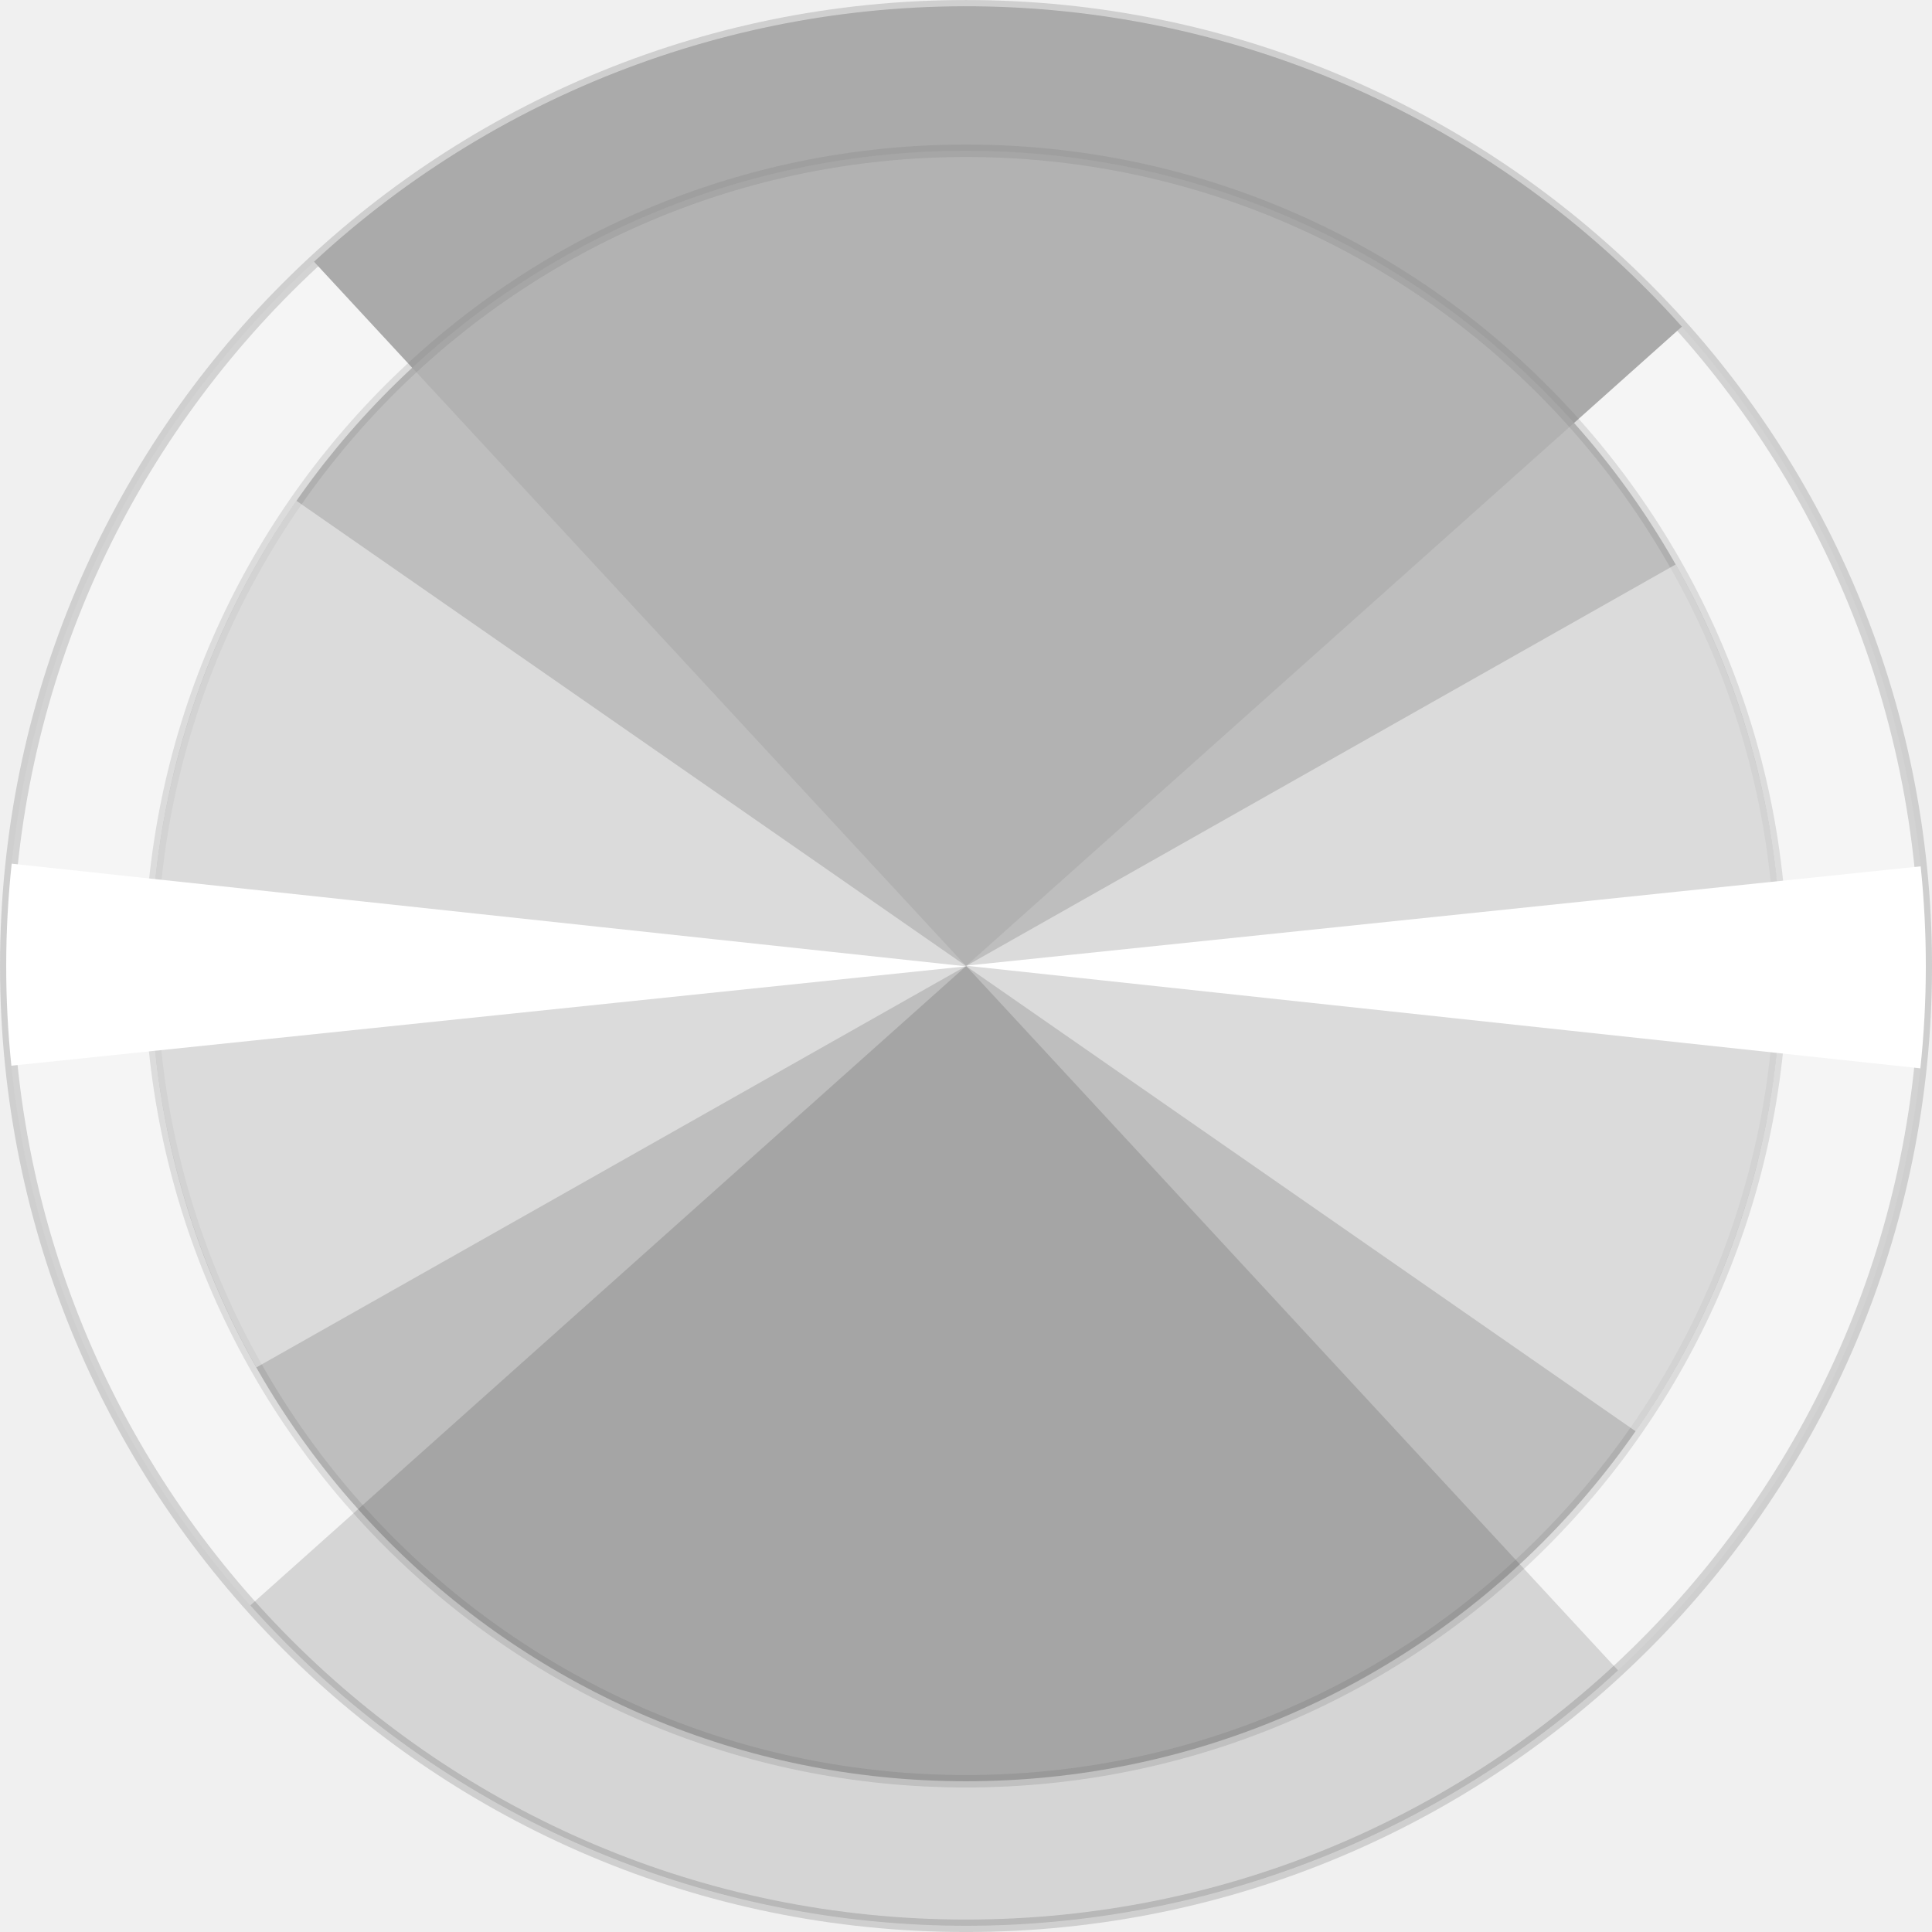
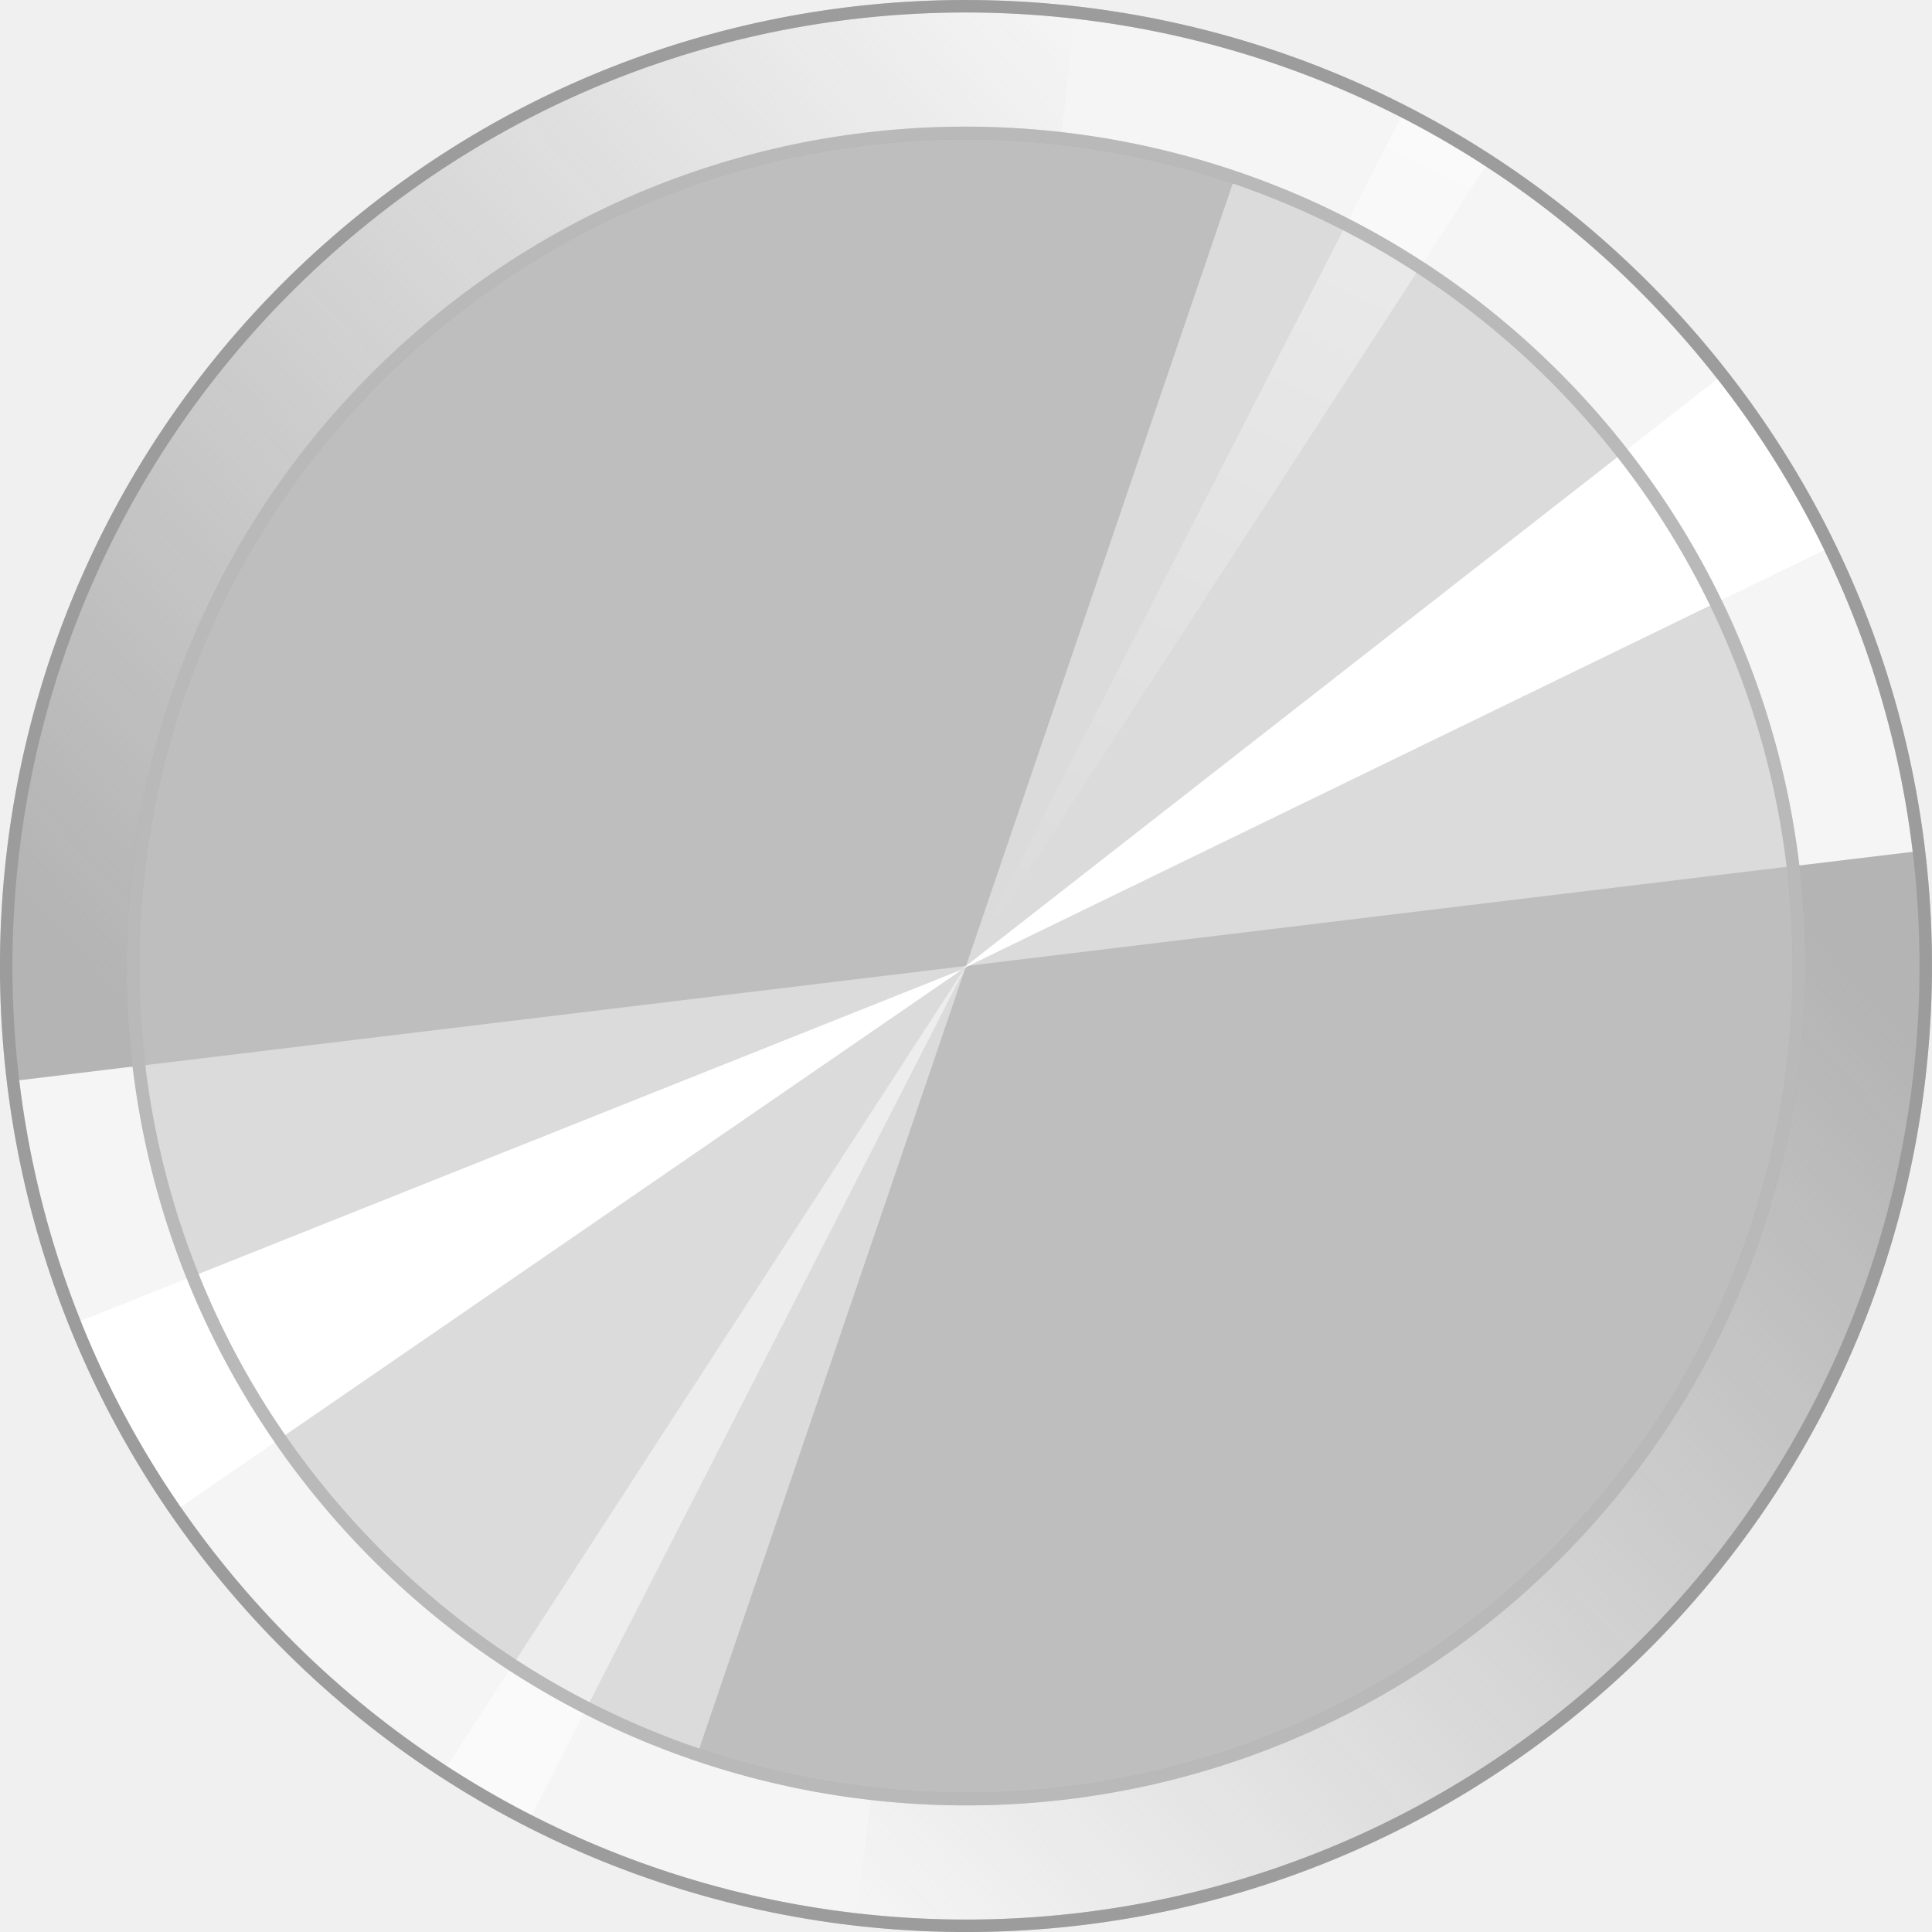
- <svg xmlns="http://www.w3.org/2000/svg" width="12.404mm" height="12.404mm" viewBox="0 0 12.404 12.404" version="1.1" id="svg1">
-   <defs id="defs1" />
+ <svg xmlns="http://www.w3.org/2000/svg" xmlns:xlink="http://www.w3.org/1999/xlink" width="12.404mm" height="12.404mm" viewBox="0 0 12.404 12.404" version="1.1" id="svg1">
+   <defs id="defs1">
+     <linearGradient id="linearGradient13">
+       <stop style="stop-color:#ffffff;stop-opacity:0;" offset="0" id="stop14" />
+       <stop style="stop-color:#ffffff;stop-opacity:0.912;" offset="1" id="stop13" />
+     </linearGradient>
+     <linearGradient id="linearGradient11">
+       <stop style="stop-color:#000000;stop-opacity:0.196;" offset="0" id="stop11" />
+       <stop style="stop-color:#000000;stop-opacity:0;" offset="1" id="stop12" />
+     </linearGradient>
+     <linearGradient id="linearGradient9">
+       <stop style="stop-color:#b4b4b4;stop-opacity:1;" offset="0" id="stop9" />
+       <stop style="stop-color:#b4b4b4;stop-opacity:0;" offset="1" id="stop10" />
+     </linearGradient>
+     <linearGradient id="linearGradient7">
+       <stop style="stop-color:#171717;stop-opacity:0.036;" offset="0" id="stop7" />
+       <stop style="stop-color:#ffffff;stop-opacity:0.247;" offset="1" id="stop8" />
+     </linearGradient>
+     <linearGradient id="linearGradient3">
+       <stop style="stop-color:#cbcbcb;stop-opacity:1;" offset="0" id="stop3" />
+       <stop style="stop-color:#ffffff;stop-opacity:1;" offset="1" id="stop4" />
+     </linearGradient>
+     <linearGradient xlink:href="#linearGradient3" id="linearGradient4" x1="6.914" y1="5.358" x2="8.455" y2="5.358" gradientUnits="userSpaceOnUse" />
+     <linearGradient xlink:href="#linearGradient7" id="linearGradient8" x1="-15.294" y1="-0.892" x2="-7.542" y2="0.268" gradientUnits="userSpaceOnUse" />
+     <linearGradient xlink:href="#linearGradient9" id="linearGradient10" x1="-15.559" y1="0.61" x2="-6.778" y2="0.61" gradientUnits="userSpaceOnUse" gradientTransform="translate(12.06544,8.246413)" />
+     <linearGradient xlink:href="#linearGradient11" id="linearGradient12" x1="4.414" y1="7.797" x2="7.112" y2="12.469" gradientUnits="userSpaceOnUse" />
+     <linearGradient xlink:href="#linearGradient13" id="linearGradient14" x1="-11.16" y1="3.693" x2="-5.651" y2="1.467" gradientUnits="userSpaceOnUse" gradientTransform="translate(12.06544,8.246413)" />
+     <linearGradient xlink:href="#linearGradient9" id="linearGradient1" gradientUnits="userSpaceOnUse" x1="-15.559" y1="0.61" x2="-6.778" y2="0.61" gradientTransform="translate(10.68103,-15.62756)" />
+   </defs>
  <g id="layer1" transform="translate(-2.252885,-2.252885)">
-     <circle style="fill:#f5f5f5;fill-opacity:1;stroke:#757575;stroke-width:0.08;stroke-linecap:round;stroke-linejoin:round;stroke-dasharray:none;stroke-dashoffset:48.849;stroke-opacity:0.273" id="path1" cx="8.455" cy="8.455" r="6.162" />
-     <path style="fill:#b4b4b4;fill-opacity:1;stroke:#757575;stroke-width:0;stroke-linecap:round;stroke-linejoin:round;stroke-dashoffset:48.849" id="path4" d="M 4.269,3.933 A 6.162,6.162 0 0 1 8.747,2.3 6.162,6.162 0 0 1 13.051,4.35 L 8.455,8.455 Z" />
+     <circle style="fill:#f5f5f5;fill-opacity:1;stroke:#757575;stroke-width:0.08;stroke-linecap:round;stroke-linejoin:round;stroke-dasharray:none;stroke-dashoffset:48.849;stroke-opacity:0.273" id="path1" cx="0.692" cy="11.937" r="6.162" transform="rotate(-41.68122)" />
+     <path style="display:inline;fill:url(#linearGradient10);fill-opacity:1;stroke:#757575;stroke-width:0;stroke-linecap:round;stroke-linejoin:round;stroke-dashoffset:48.849" id="path4" d="M -4.368,8.42 A 6.162,6.162 0 0 1 0.317,5.786 6.162,6.162 0 0 1 5.288,7.832 L 0.692,11.937 Z" transform="rotate(-41.68122)" />
+     <path style="display:inline;fill:url(#linearGradient1);fill-opacity:1;stroke:#757575;stroke-width:0;stroke-linecap:round;stroke-linejoin:round;stroke-dashoffset:48.849" id="path4-9" d="m -5.752,-15.454 a 6.162,6.162 0 0 1 4.685,-2.634 6.162,6.162 0 0 1 4.97,2.046 l -4.596,4.105 z" transform="rotate(138.3188)" />
    <path style="display:none;fill:#ffffff;fill-opacity:1;stroke:#757575;stroke-width:0;stroke-linecap:round;stroke-linejoin:round;stroke-dashoffset:48.849" id="path4-6-9" d="m 9.711,2.422 a 6.162,6.162 0 0 1 1.172,0.369 L 8.455,8.455 Z" />
    <path style="display:none;fill:#ffffff;fill-opacity:1;stroke:#757575;stroke-width:0;stroke-linecap:round;stroke-linejoin:round;stroke-dashoffset:48.849" id="path4-6-9-2" d="m -7.185,2.422 a 6.162,6.162 0 0 1 1.172,0.369 l -2.428,5.663 z" transform="scale(-1,1)" />
-     <circle style="fill:#bebebe;fill-opacity:1;stroke:#757575;stroke-width:0.08;stroke-linecap:round;stroke-linejoin:round;stroke-dasharray:none;stroke-dashoffset:48.849;stroke-opacity:0.196" id="path3" cx="8.455" cy="8.455" r="5.234" />
-     <path style="display:inline;fill:#6b6b6b;fill-opacity:0.129;stroke:#757575;stroke-width:0;stroke-linecap:round;stroke-linejoin:round;stroke-dashoffset:48.849" id="path4-6" d="M 4.269,3.933 A 6.162,6.162 0 0 1 8.747,2.3 6.162,6.162 0 0 1 13.051,4.35 L 8.455,8.455 Z" />
-     <path style="fill:#000000;fill-opacity:0.129;stroke:#757575;stroke-width:0;stroke-linecap:round;stroke-linejoin:round;stroke-dashoffset:48.849" id="path4-1" d="m -12.641,-12.977 a 6.162,6.162 0 0 1 4.478,-1.633 6.162,6.162 0 0 1 4.303,2.05 l -4.596,4.105 z" transform="scale(-1)" />
-     <path style="fill:#ffffff;fill-opacity:0.446;stroke:#757575;stroke-width:0;stroke-linecap:round;stroke-linejoin:round;stroke-dashoffset:48.849" id="path5" d="M 13.011,5.877 A 5.234,5.234 0 0 1 12.754,11.442 L 8.455,8.455 Z" />
-     <path style="fill:#ffffff;fill-opacity:1;stroke:none;stroke-width:0;stroke-linecap:round;stroke-linejoin:round;stroke-dashoffset:48.849" id="path5-2" d="m 14.584,7.815 a 6.162,6.162 0 0 1 -0.002,1.297 L 8.455,8.453 Z" />
-     <path style="fill:#ffffff;fill-opacity:1;stroke:none;stroke-width:0;stroke-linecap:round;stroke-linejoin:round;stroke-dashoffset:48.849" id="path5-2-5" d="m -2.326,-9.095 a 6.162,6.162 0 0 1 -0.002,1.297 l -6.127,-0.659 z" transform="scale(-1)" />
-     <path style="fill:#ffffff;fill-opacity:0.446;stroke:#757575;stroke-width:0;stroke-linecap:round;stroke-linejoin:round;stroke-dashoffset:48.849" id="path5-3" d="m -3.899,-11.032 a 5.234,5.234 0 0 1 -0.257,5.564 l -4.299,-2.987 z" transform="scale(-1)" />
+     <path style="display:none;fill:url(#linearGradient4);fill-opacity:1;stroke:none;stroke-width:0.1;stroke-linecap:round;stroke-linejoin:round;stroke-dashoffset:48.849;stroke-opacity:0.217" id="path2" d="M 6.914,2.449 A 6.202,6.202 0 0 1 8.221,2.259 l 0.234,6.198 z" />
+     <circle style="display:inline;fill:#bebebe;fill-opacity:1;stroke:#757575;stroke-width:0.082;stroke-linecap:round;stroke-linejoin:round;stroke-dasharray:none;stroke-dashoffset:48.849;stroke-opacity:0.196" id="path3" cx="0.692" cy="11.937" r="5.348" transform="rotate(-41.68122)" />
+     <path style="display:none;fill:url(#linearGradient8);fill-opacity:0.129;stroke:#757575;stroke-width:0;stroke-linecap:round;stroke-linejoin:round;stroke-dashoffset:48.849" id="path4-6" d="m -15.091,-1.224 a 6.162,6.162 0 0 1 8.313,0.809 L -11.373,3.691 Z" transform="rotate(-117.0219)" />
+     <path style="display:inline;fill:#ffffff;fill-opacity:0.446;stroke:#757575;stroke-width:0;stroke-linecap:round;stroke-linejoin:round;stroke-dashoffset:48.849" id="path5" d="M 5.347,9.304 A 5.348,5.348 0 0 1 5.084,14.988 L 0.692,11.937 Z" transform="rotate(-41.68122)" />
+     <path style="fill:#ffffff;fill-opacity:1;stroke:none;stroke-width:0;stroke-linecap:round;stroke-linejoin:round;stroke-dashoffset:48.849" id="path5-2" d="m 8.778,11.018 a 6.162,6.162 0 0 1 -0.002,1.297 L 2.649,11.656 Z" transform="rotate(-32.05229)" />
+     <path style="fill:#ffffff;fill-opacity:1;stroke:none;stroke-width:0;stroke-linecap:round;stroke-linejoin:round;stroke-dashoffset:48.849" id="path5-2-5" d="m 3.508,-11.924 a 6.162,6.162 0 0 1 -0.094,1.368 l -6.062,-1.103 z" transform="rotate(147.9477)" />
+     <path style="fill:#ffffff;fill-opacity:0.512;stroke:none;stroke-width:0;stroke-linecap:round;stroke-linejoin:round;stroke-dashoffset:48.849" id="path5-2-5-3" d="m 5.052,-14.169 a 6.162,6.162 0 0 1 0.198,0.6 l -5.942,1.631 z" transform="rotate(138.3188)" />
+     <path style="fill:url(#linearGradient14);fill-opacity:0.512;stroke:none;stroke-width:0;stroke-linecap:round;stroke-linejoin:round;stroke-dashoffset:48.849" id="path5-2-5-3-1" d="M 6.433,9.712 A 6.162,6.162 0 0 1 6.631,10.311 L 0.689,11.942 Z" transform="rotate(-41.68122)" />
+     <path style="display:inline;fill:#ffffff;fill-opacity:0.446;stroke:#757575;stroke-width:0;stroke-linecap:round;stroke-linejoin:round;stroke-dashoffset:48.849" id="path5-3" d="M 3.962,-14.57 A 5.348,5.348 0 0 1 3.699,-8.886 l -4.392,-3.051 z" transform="rotate(138.3188)" />
+     <path style="display:none;fill:url(#linearGradient12);fill-opacity:0.092;stroke:none;stroke-width:0.1;stroke-linecap:round;stroke-linejoin:round;stroke-dashoffset:48.849;stroke-opacity:0.217" id="path10" d="M 6.211,13.355 A 5.395,5.39 0 0 1 3.291,6.912 L 8.461,8.456 Z" />
+     <circle style="fill:none;fill-opacity:1;stroke:#9c9c9c;stroke-width:0.08;stroke-linecap:round;stroke-linejoin:round;stroke-dasharray:none;stroke-dashoffset:48.849;stroke-opacity:1" id="path1-8" cx="0.692" cy="11.937" r="6.162" transform="rotate(-41.68122)" />
+     <circle style="display:inline;fill:none;fill-opacity:1;stroke:#b9b9b9;stroke-width:0.082;stroke-linecap:round;stroke-linejoin:round;stroke-dasharray:none;stroke-dashoffset:48.849;stroke-opacity:1" id="path3-9" cx="0.692" cy="11.937" r="5.348" transform="rotate(-41.68122)" />
  </g>
  <g id="g5" style="display:inline" transform="matrix(1.25713,0,0,1.079245,-5.145924,-2.586782)">
    <rect style="display:none;fill:#000000;fill-opacity:1;stroke:none;stroke-width:0.089;stroke-linecap:round;stroke-linejoin:round;stroke-dasharray:none;stroke-dashoffset:48.849;stroke-opacity:1" id="rect5" width="3.007" height="0.381" x="2.905" y="-9.217" transform="rotate(90)" rx="0.069" />
  </g>
</svg>
